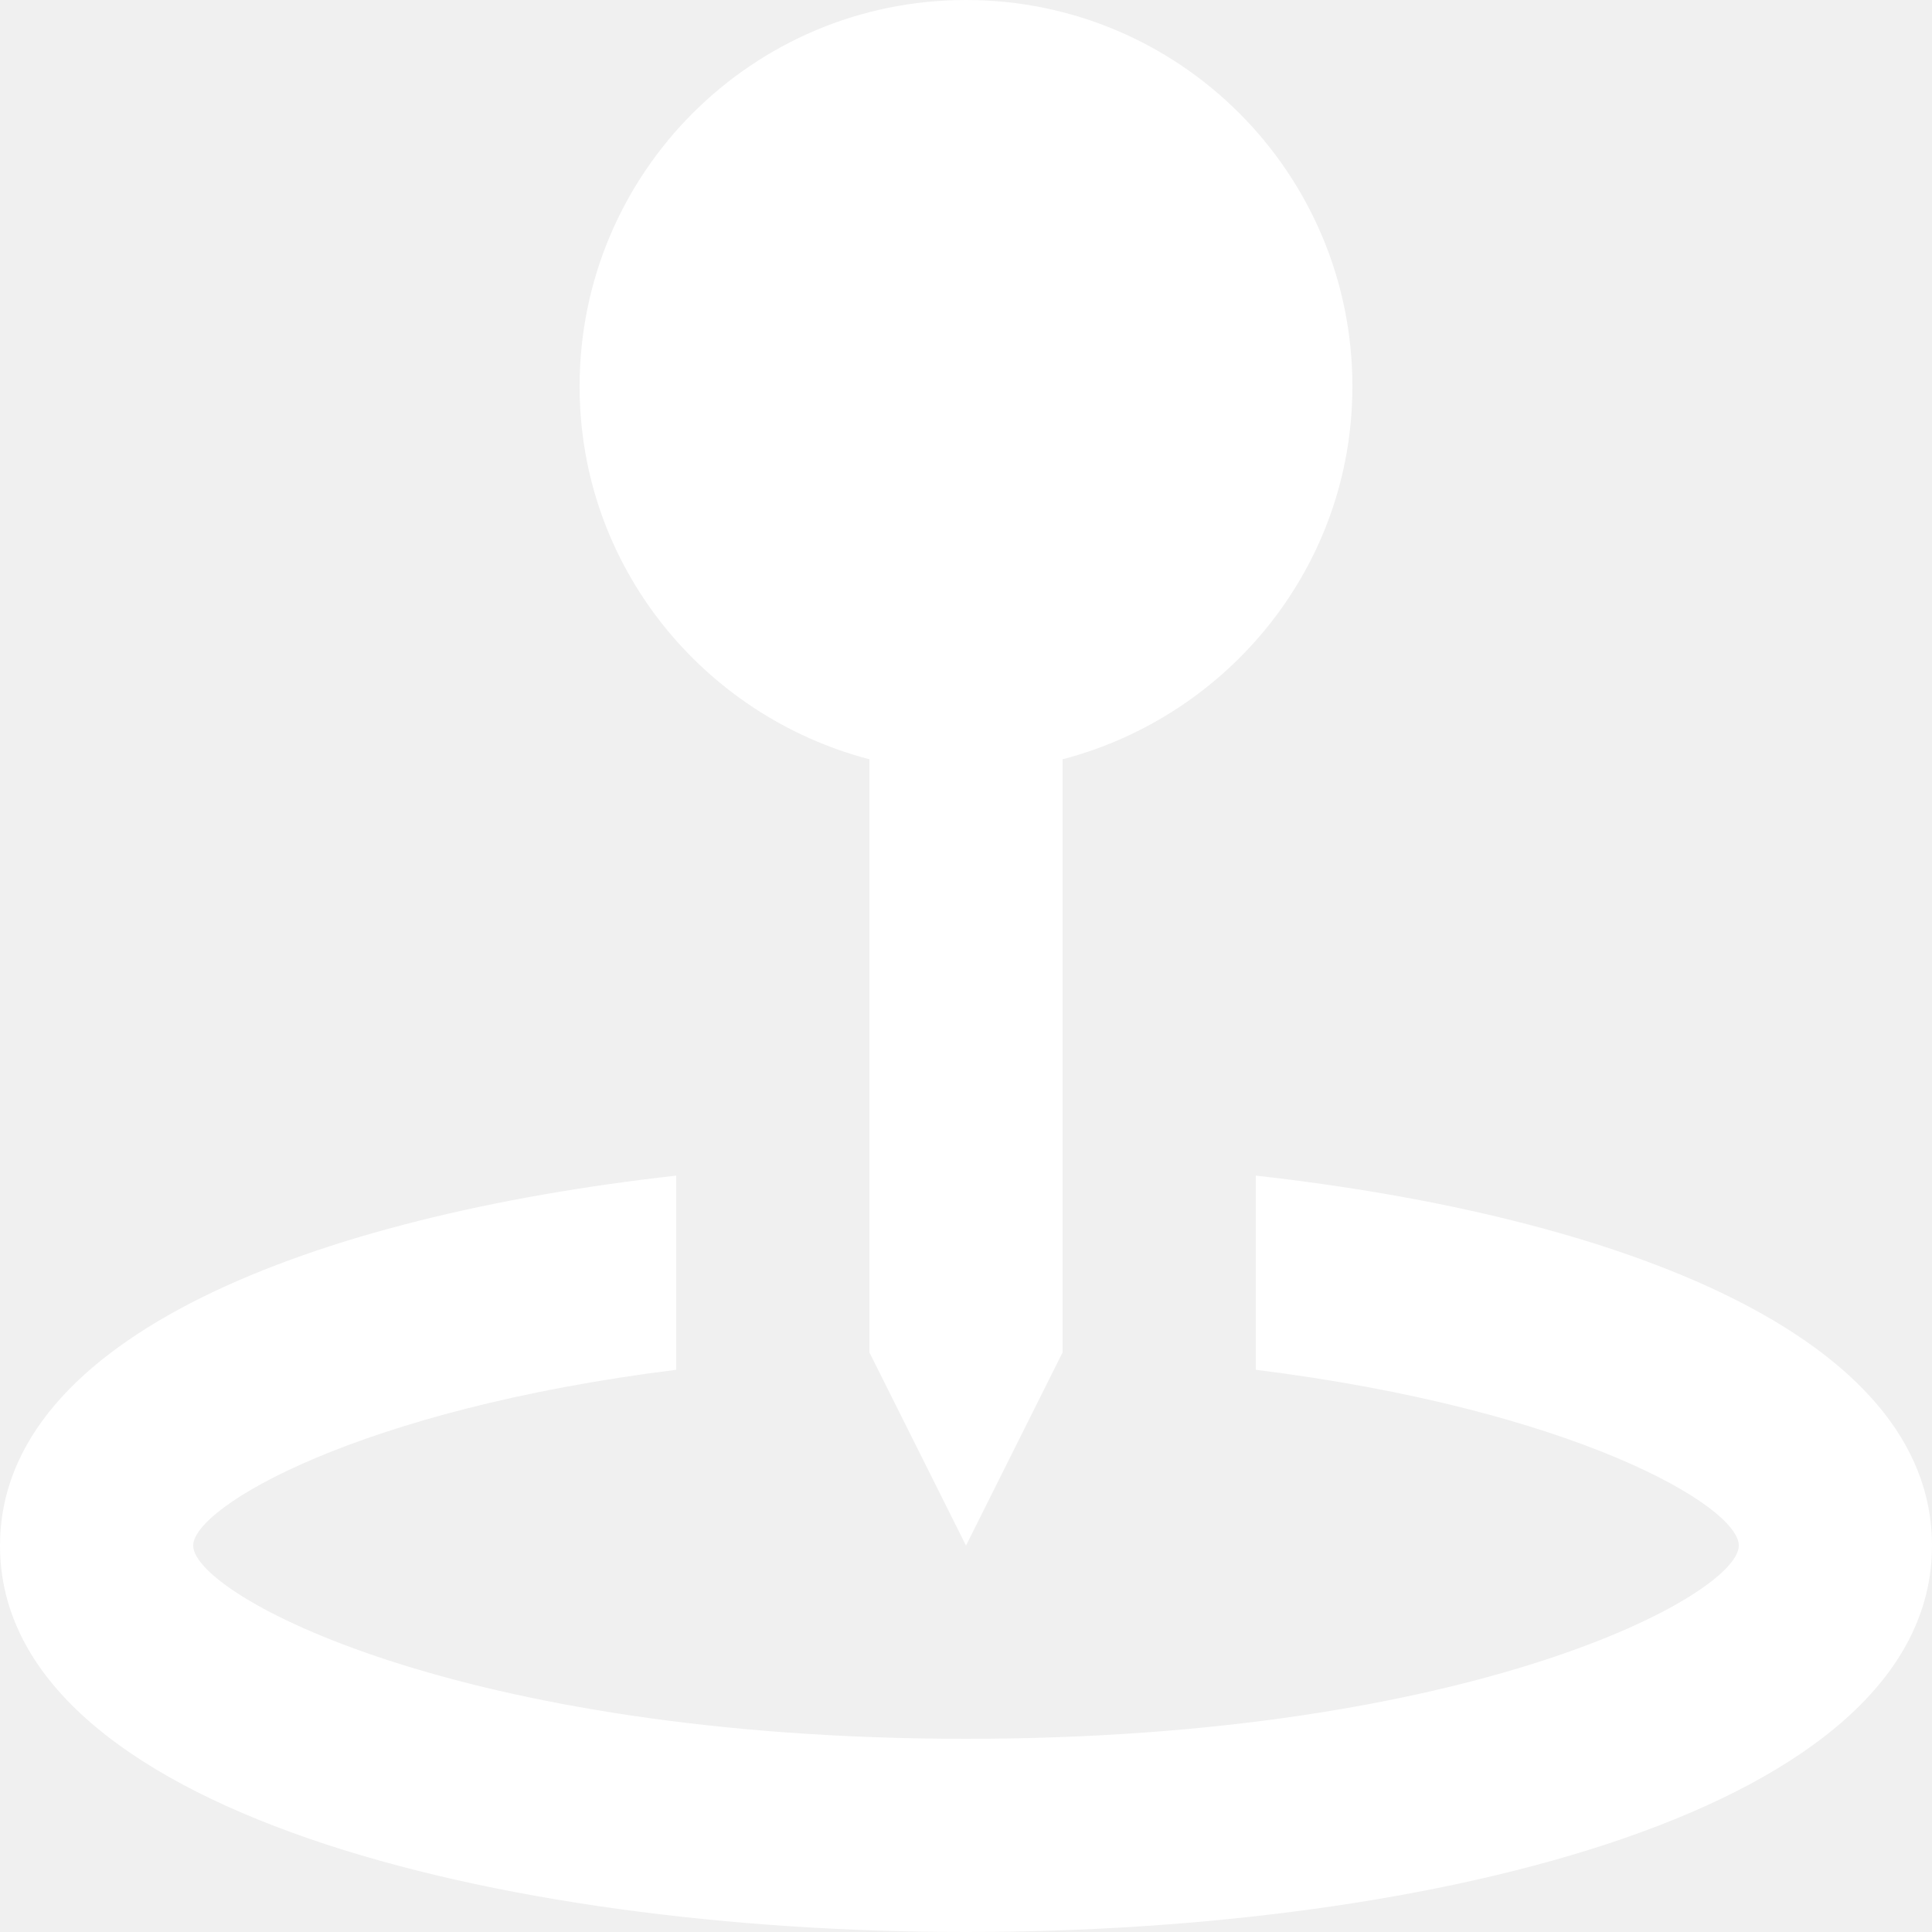
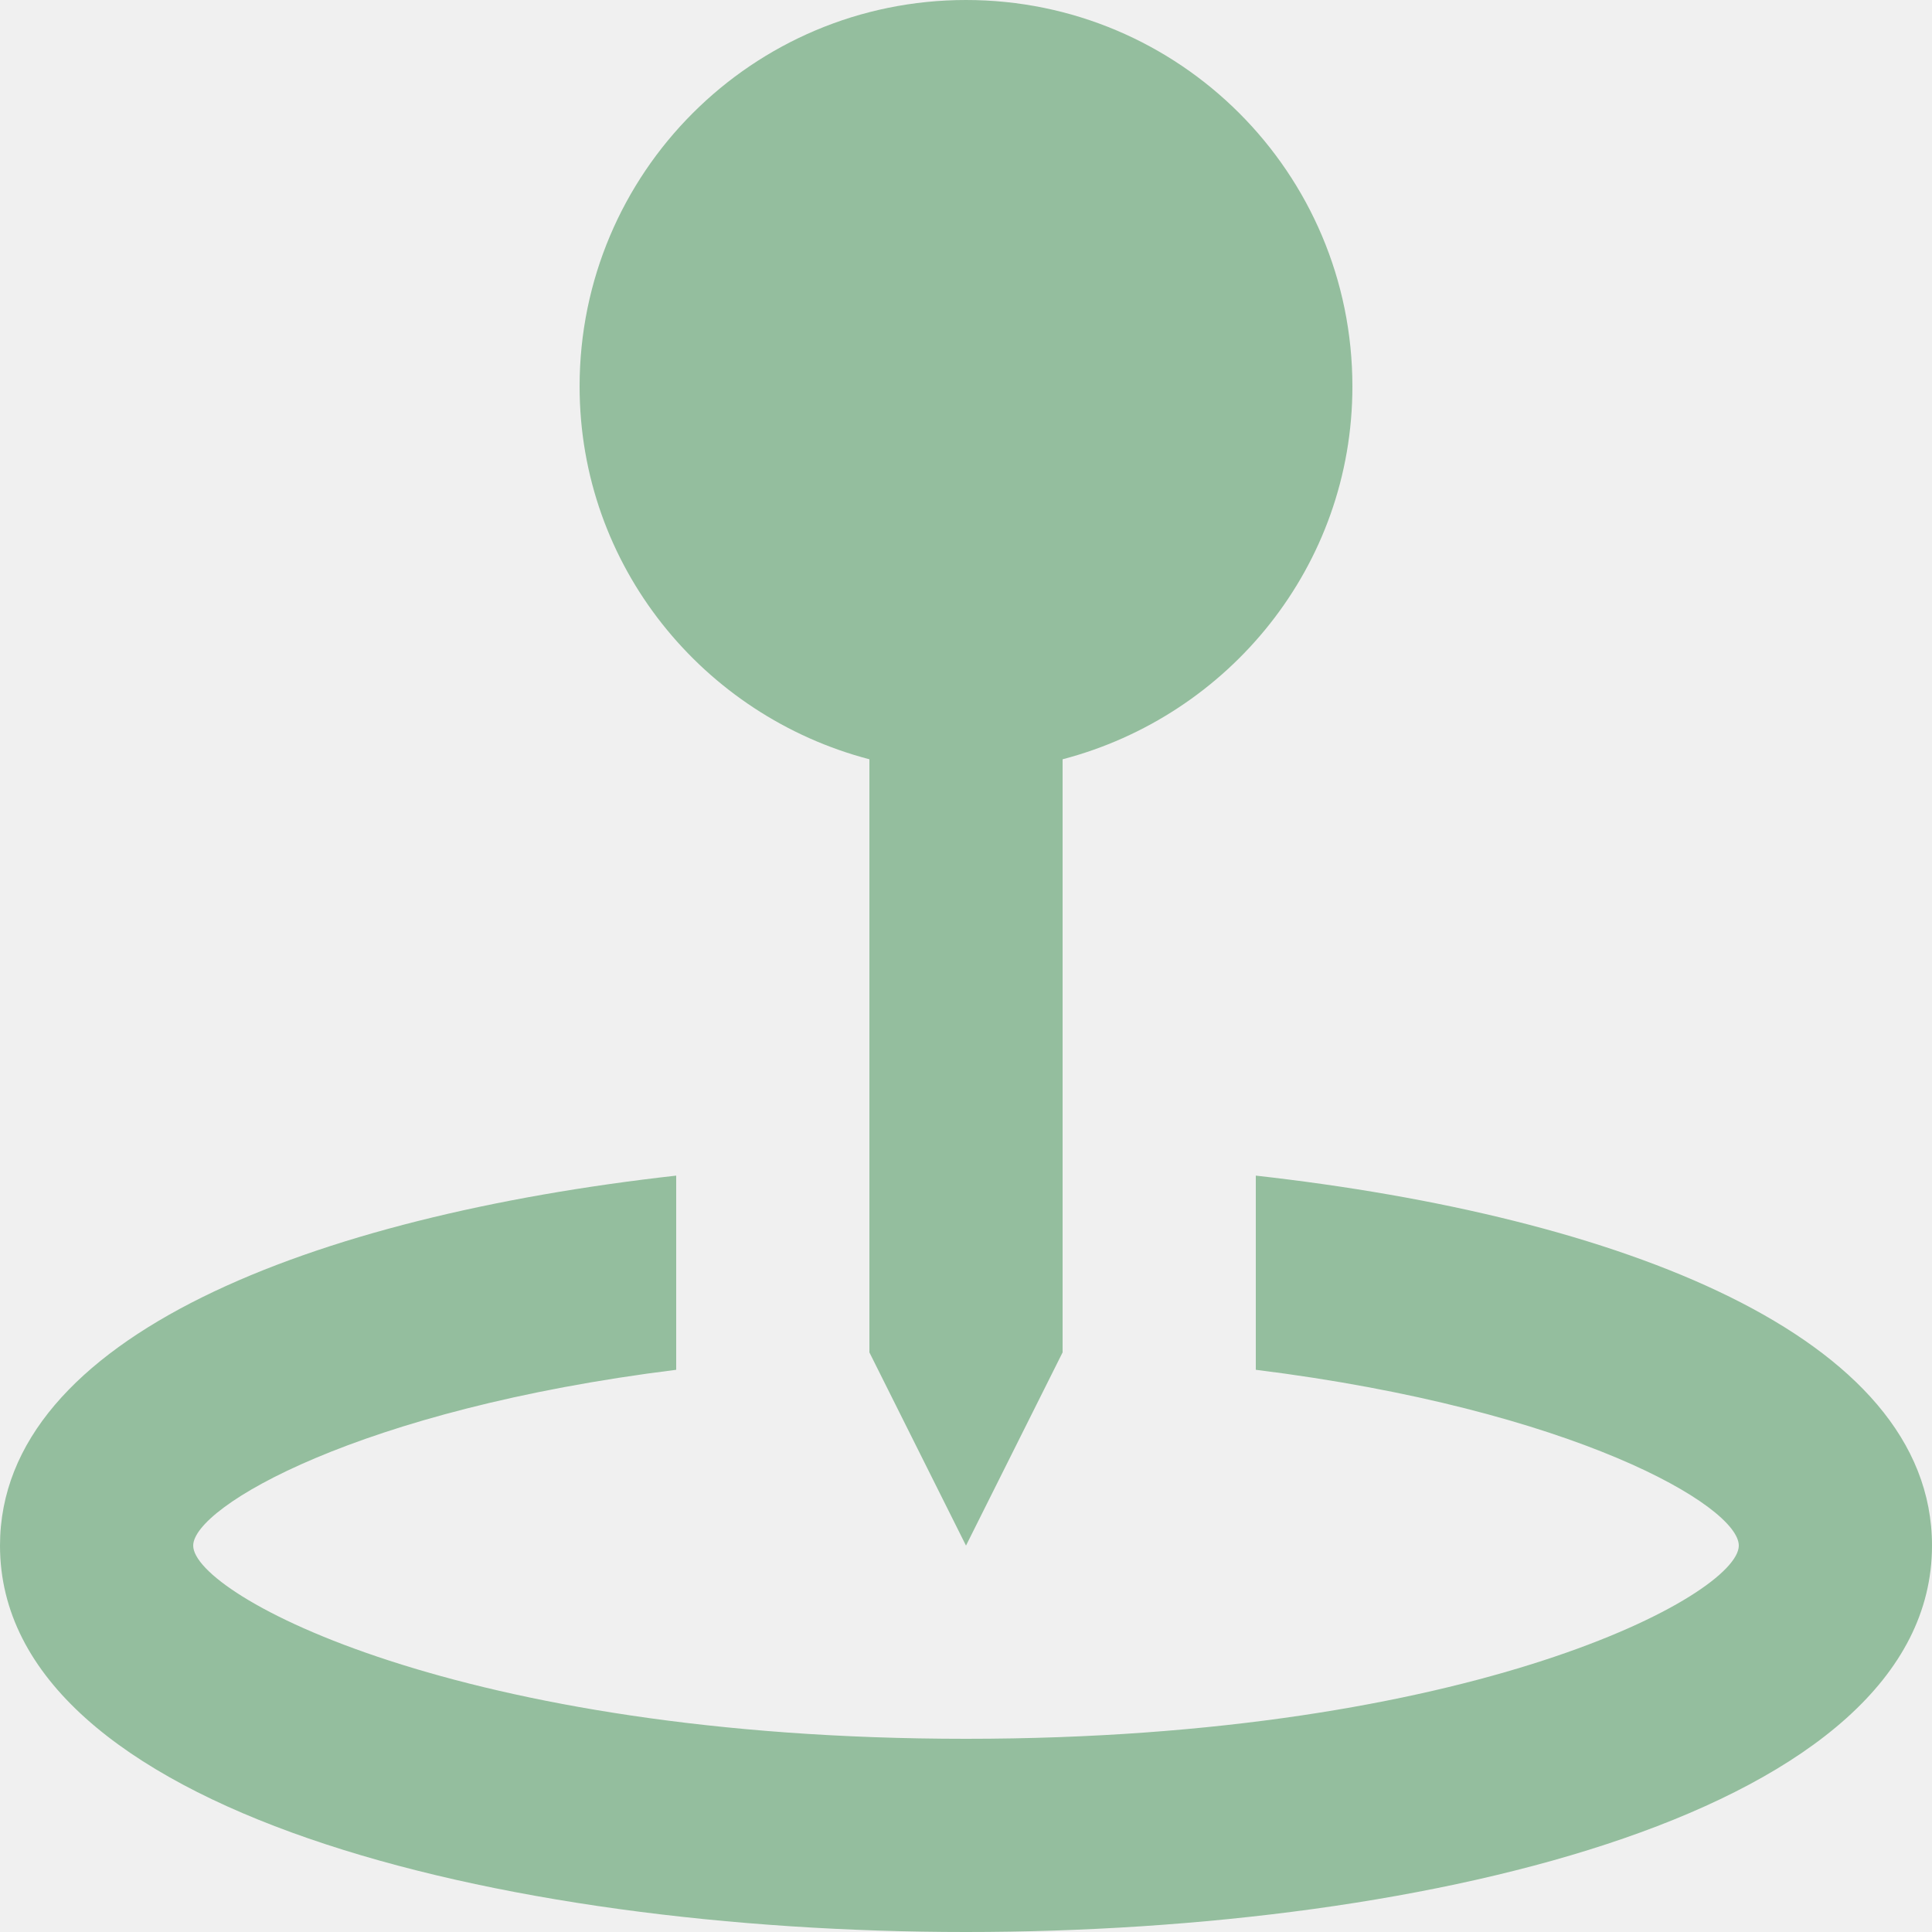
<svg xmlns="http://www.w3.org/2000/svg" preserveAspectRatio="none" overflow="visible" style="display: block;" width="80" height="80" viewBox="0 0 80 80" fill="none">
  <g id="Frame 146">
-     <path id="Vector" d="M36 31.44V56L40 64L44 56V31.44C50.88 29.64 56 23.44 56 16C56 7.16 48.84 0 40 0C31.16 0 24 7.16 24 16C24 23.44 29.12 29.64 36 31.44Z" fill="white" />
-     <path id="Vector_2" d="M52 48.68V56.72C65.16 58.36 72 62.36 72 64C72 66.04 61 72 40 72C19 72 8 66.04 8 64C8 62.4 14.84 58.36 28 56.72V48.68C13 50.36 0 55.32 0 64C0 75 20.72 80 40 80C59.28 80 80 75 80 64C80 55.28 67 50.36 52 48.68Z" fill="white" />
+     <path id="Vector" d="M36 31.44V56L40 64L44 56V31.44C50.88 29.64 56 23.44 56 16C56 7.16 48.84 0 40 0C31.16 0 24 7.16 24 16C24 23.44 29.12 29.64 36 31.44Z" fill="#94BE9E" />
+     <path id="Vector_2" d="M52 48.68V56.72C65.16 58.36 72 62.36 72 64C72 66.04 61 72 40 72C19 72 8 66.04 8 64C8 62.4 14.84 58.36 28 56.72V48.68C13 50.36 0 55.32 0 64C0 75 20.72 80 40 80C59.28 80 80 75 80 64C80 55.28 67 50.36 52 48.68Z" fill="#94BE9E" />
  </g>
</svg>
